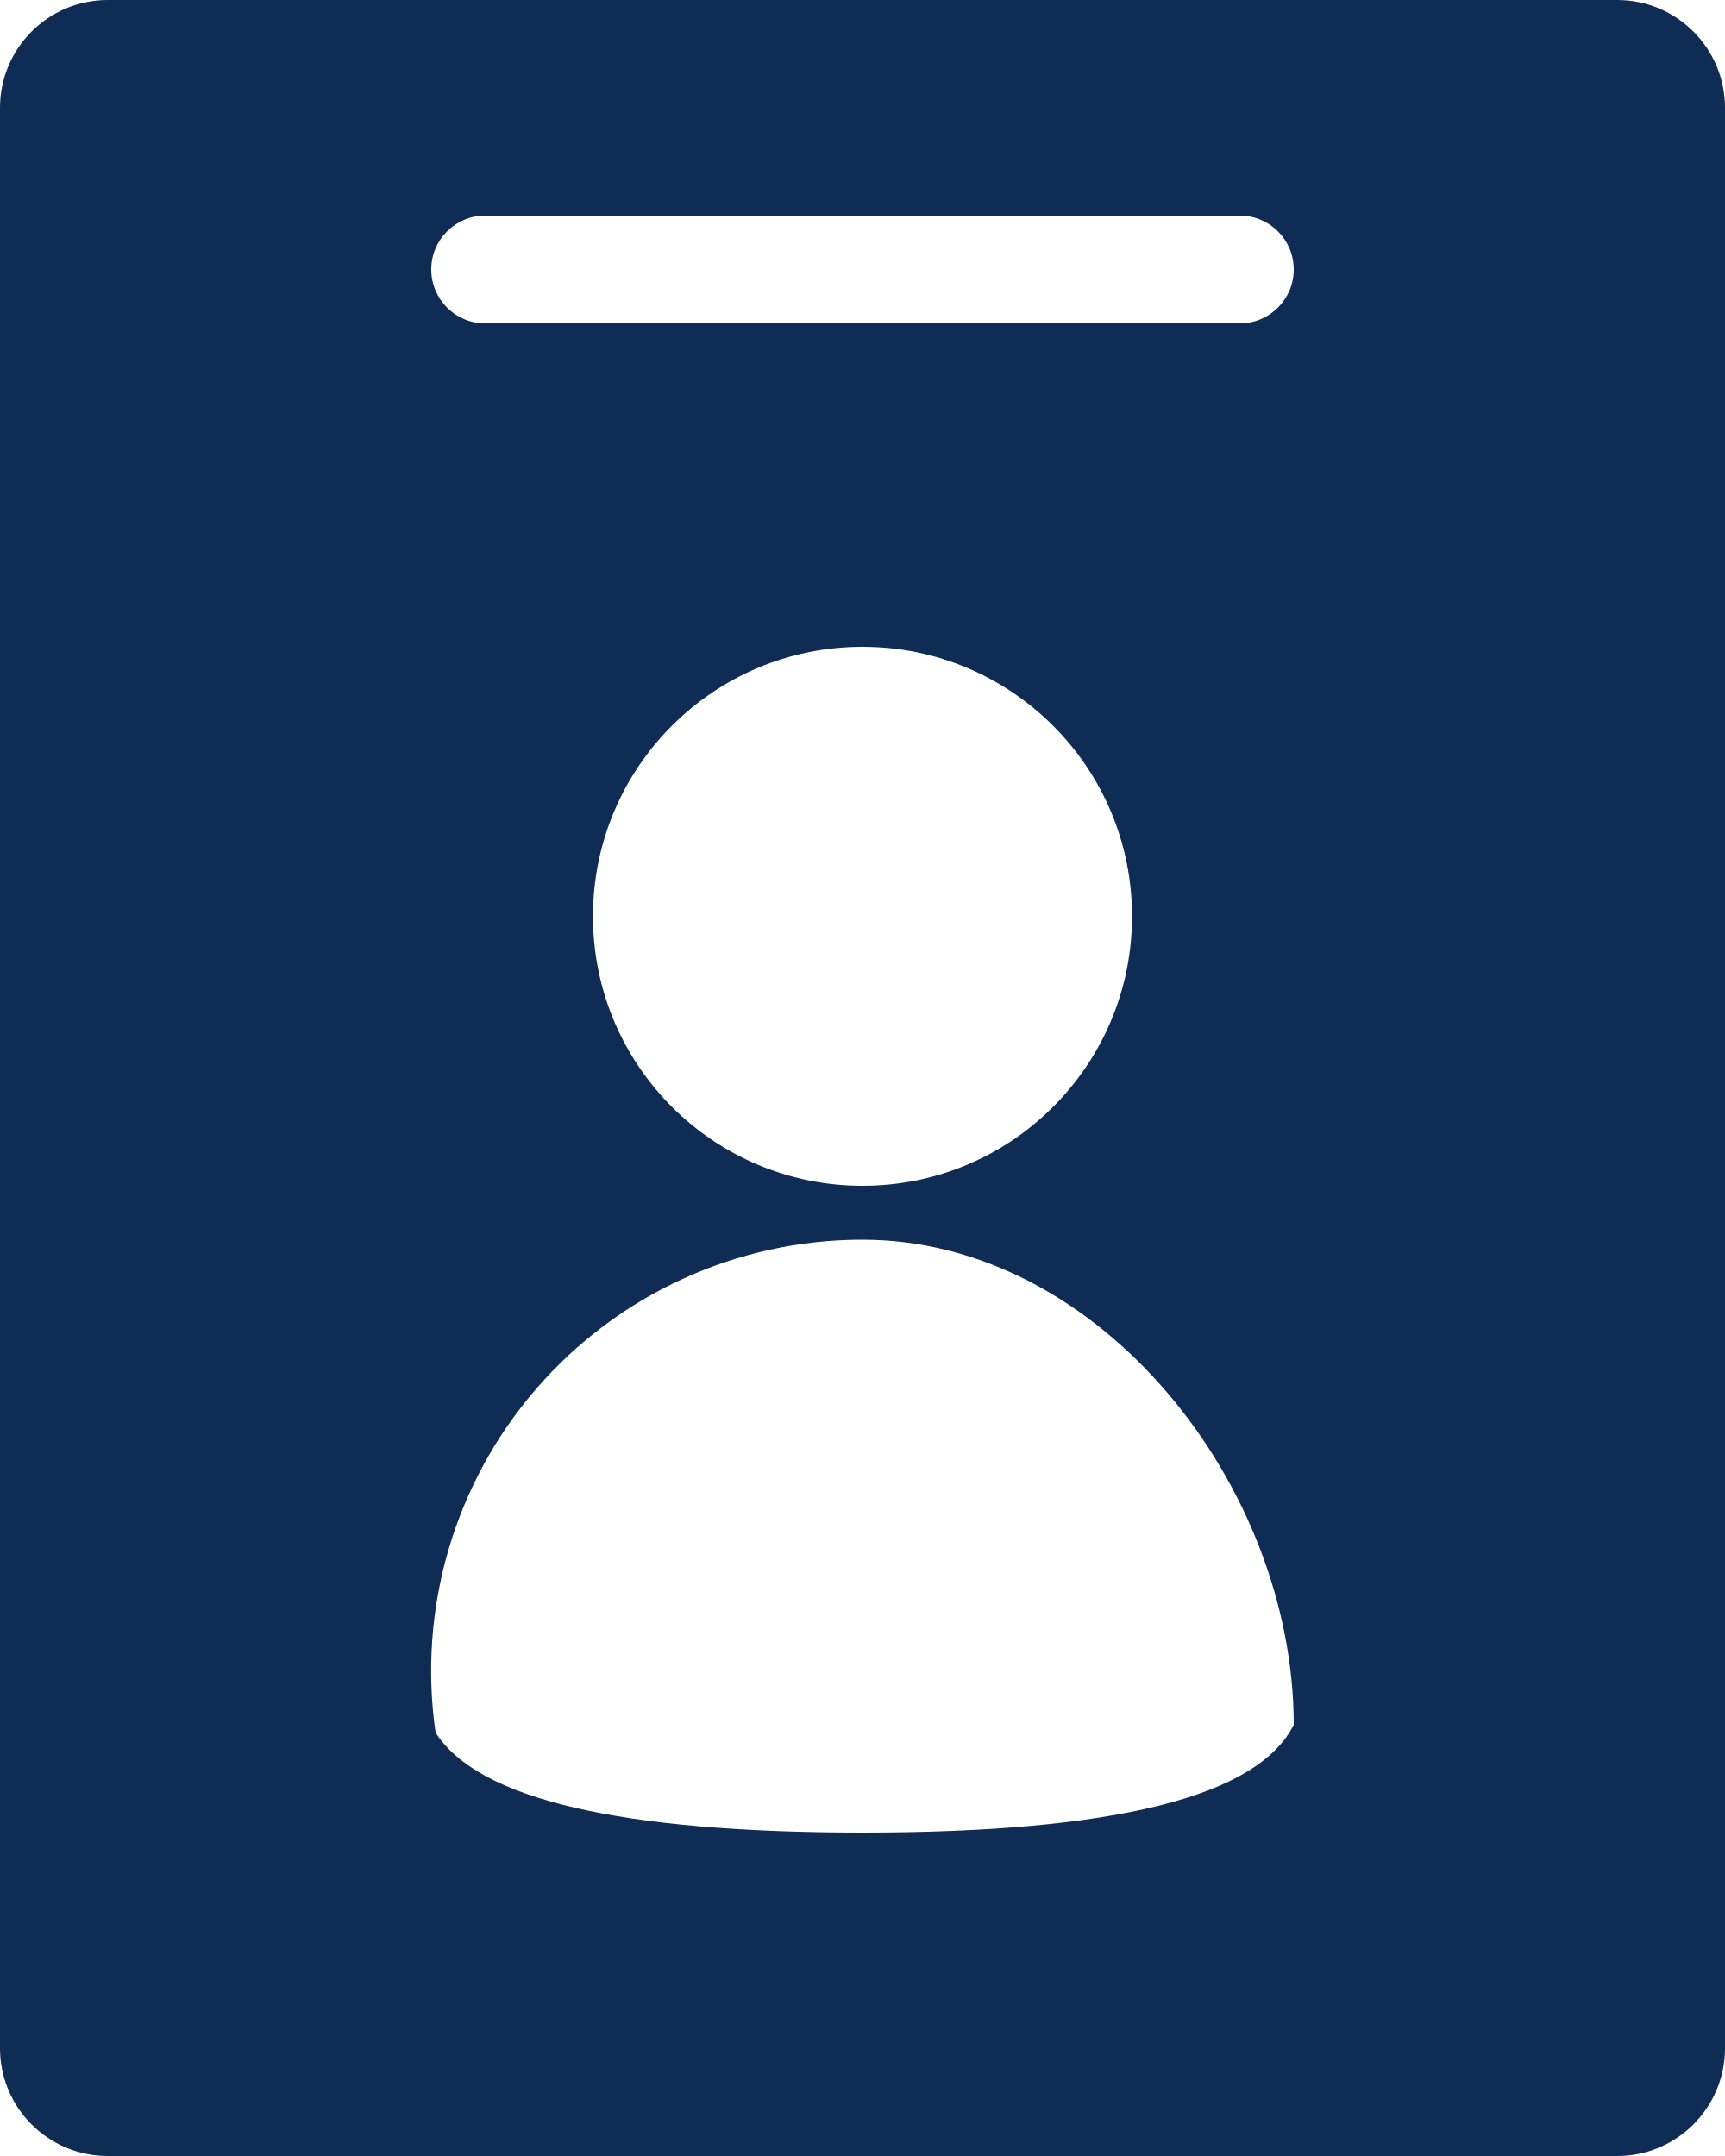
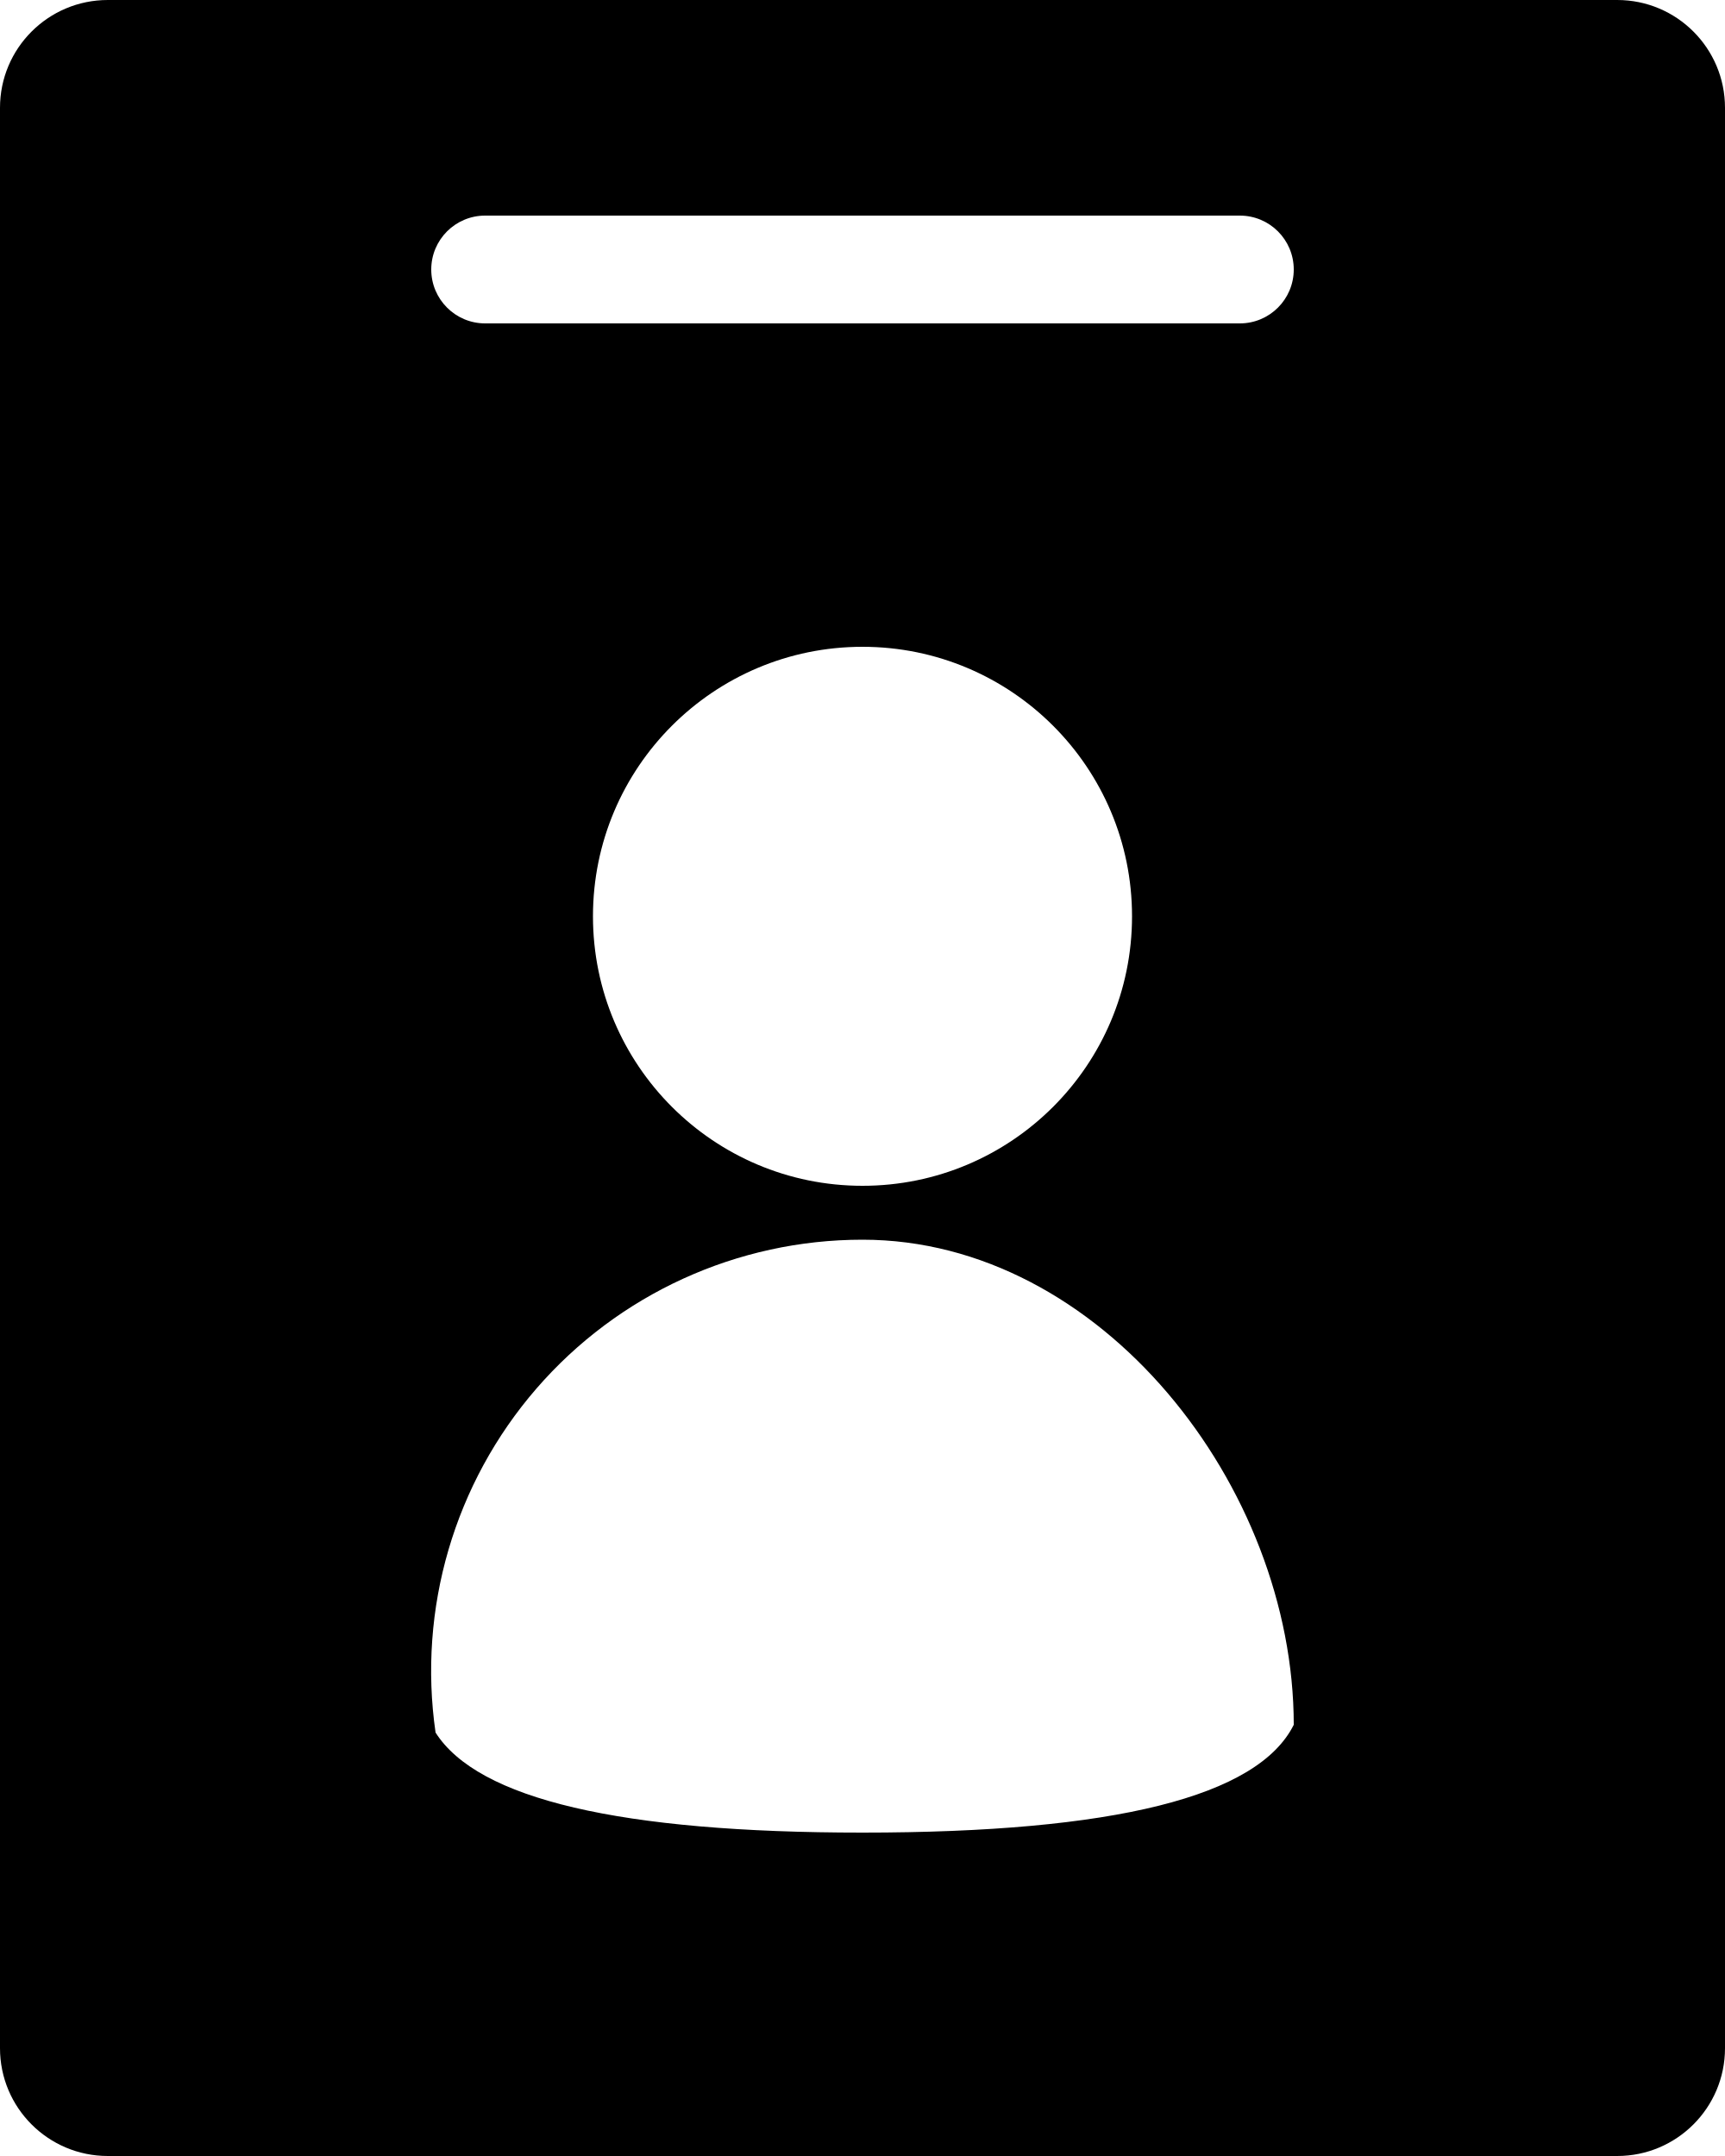
<svg xmlns="http://www.w3.org/2000/svg" width="16" height="20">
-   <g fill="none" fill-rule="evenodd">
-     <path d="M-4-2h24v24H-4z" />
-     <path d="M4.04 16.072C4.433 16.69 5.753 17 8 17c2.333 0 3.667-.333 4-1 0-2.21-1.79-4.5-4-4.5a4 4 0 0 0-3.96 4.572zM1 0h14a1 1 0 0 1 1 1v18a1 1 0 0 1-1 1H1a1 1 0 0 1-1-1V1a1 1 0 0 1 1-1zm3.5 2a.5.5 0 0 0 0 1h7a.5.5 0 1 0 0-1h-7zM8 11a2.5 2.5 0 1 0 0-5 2.5 2.5 0 0 0 0 5z" fill="#0F2C55" />
+   <g>
+     <path d="M-4-2h24v24H-4z" fill="none" />
+     <path d="M4.04 16.072C4.433 16.69 5.753 17 8 17c2.333 0 3.667-.333 4-1 0-2.21-1.79-4.5-4-4.5a4 4 0 0 0-3.96 4.572zM1 0h14a1 1 0 0 1 1 1v18a1 1 0 0 1-1 1H1a1 1 0 0 1-1-1V1a1 1 0 0 1 1-1zm3.5 2a.5.5 0 0 0 0 1h7a.5.5 0 1 0 0-1h-7zM8 11a2.5 2.5 0 1 0 0-5 2.5 2.5 0 0 0 0 5z" />
  </g>
</svg>
